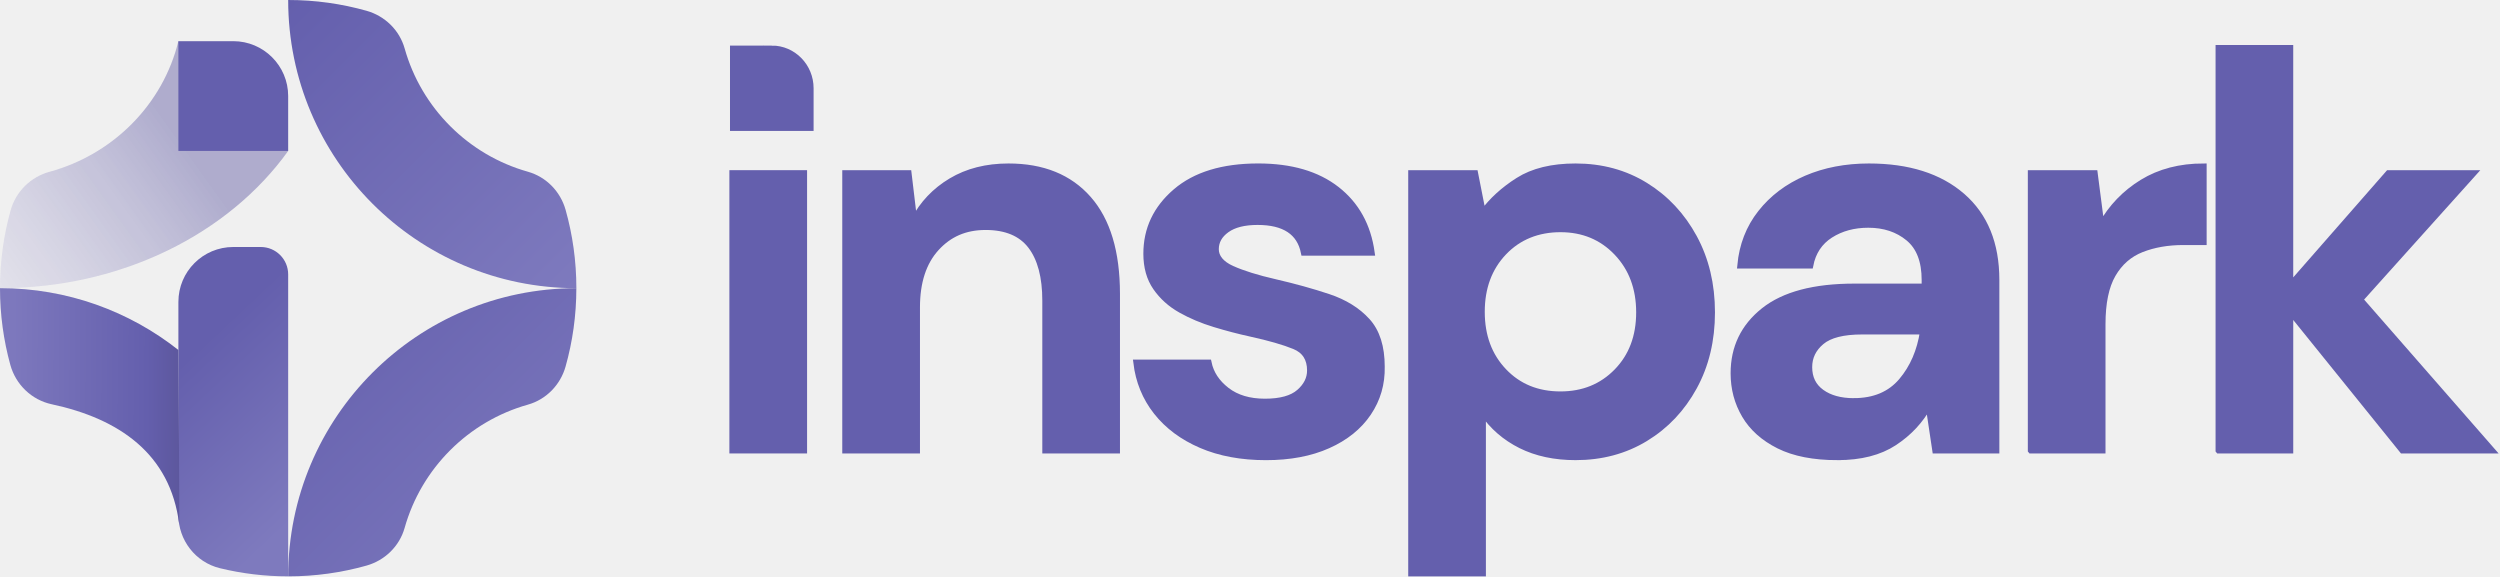
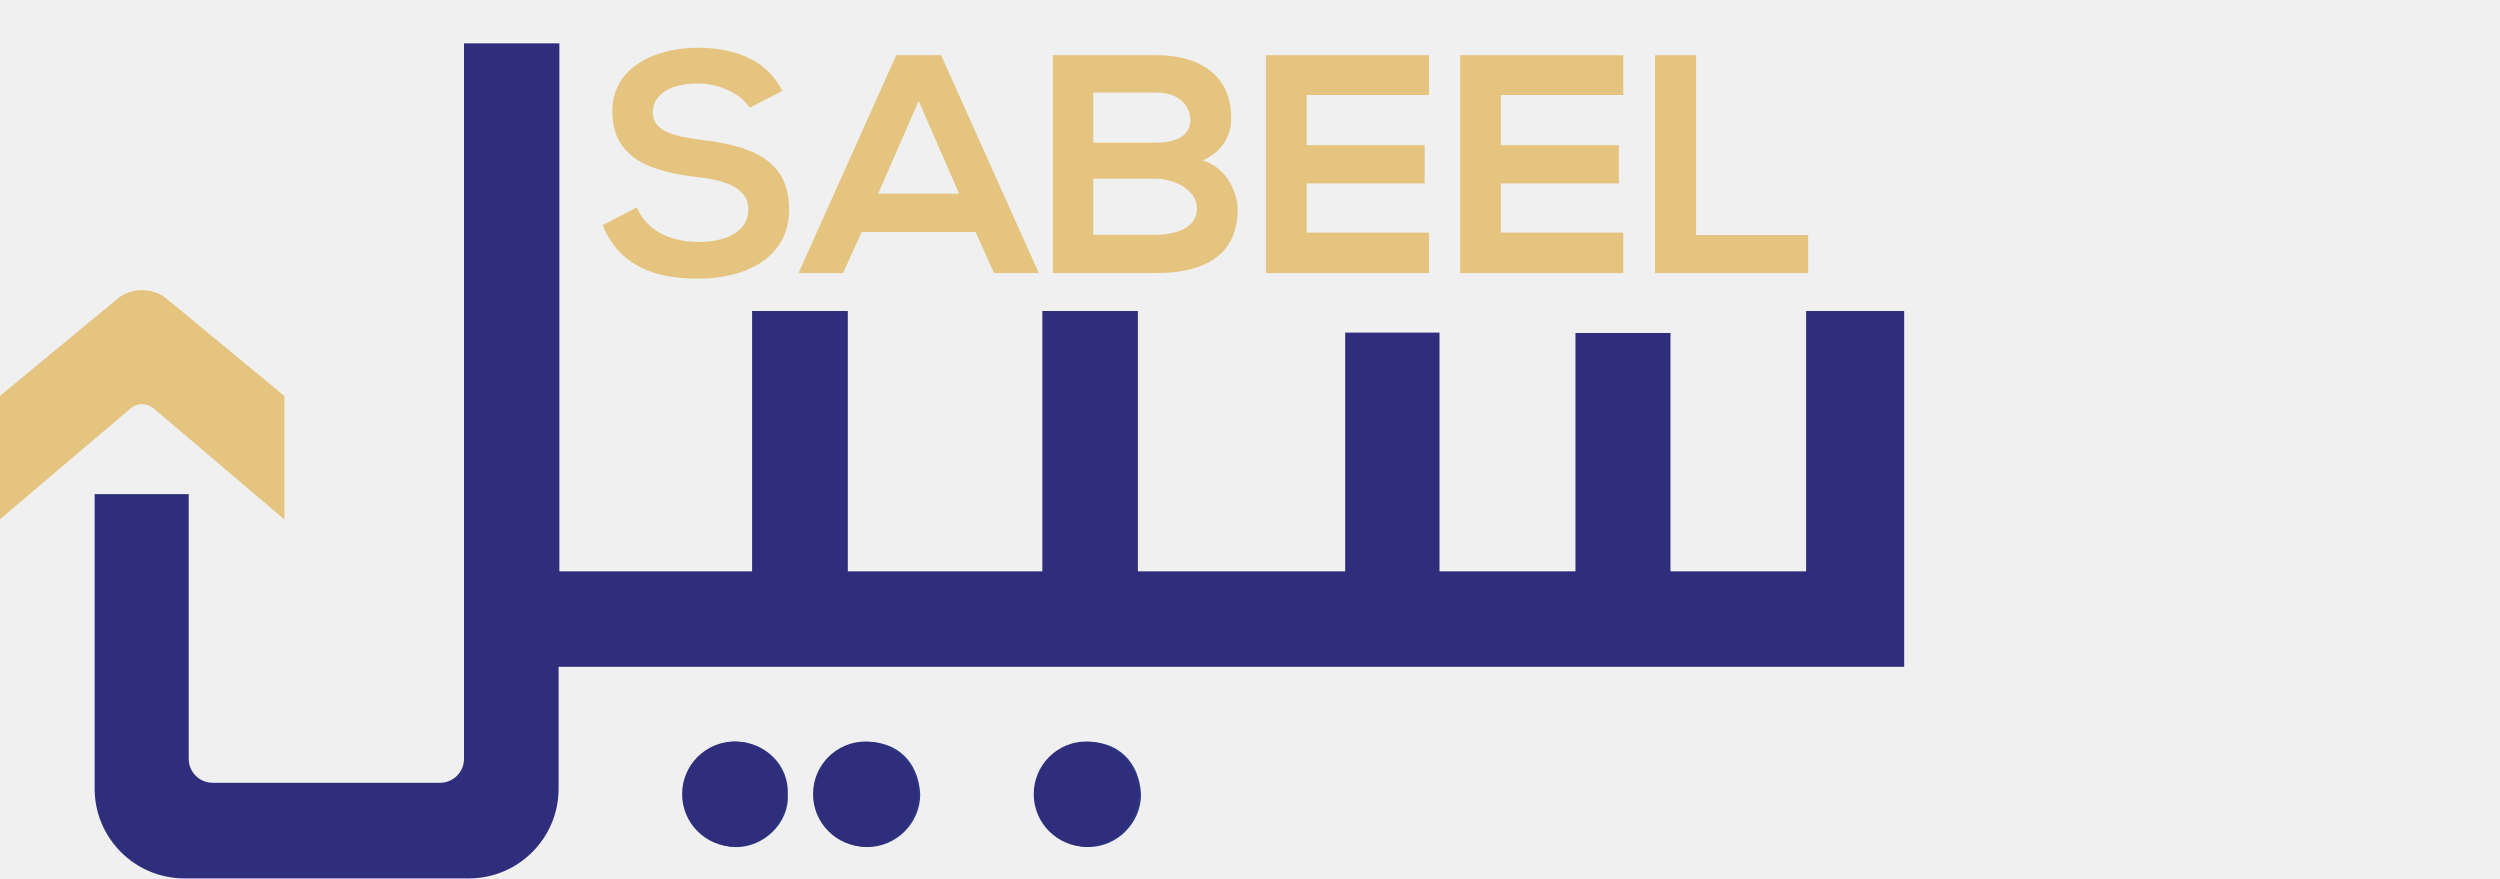
- <svg xmlns="http://www.w3.org/2000/svg" width="1388" height="320" viewBox="0 0 1388 320" fill="none">
-   <g clip-path="url(#clip0_2618_98)">
-     <path d="M406.665 250.046V96.186H446.378V250.046H406.665Z" fill="#645FAD" stroke="#645FAD" stroke-width="3.416" stroke-miterlimit="10" />
-     <path d="M428.505 27.01H407V71.001H450V49.001C450 36.851 440.371 27 428.495 27L428.505 27.01Z" fill="#645FAD" stroke="#645FAD" stroke-width="3.416" stroke-miterlimit="10" />
-     <path d="M469.334 250.046V96.186H504.389L507.494 122.247C512.248 113.146 519.127 105.908 528.121 100.533C537.115 95.158 547.709 92.471 559.915 92.471C578.942 92.471 593.728 98.467 604.275 110.458C614.821 122.45 620.1 140.031 620.1 163.19V250.046H580.399V166.917C580.399 153.683 577.712 143.555 572.337 136.52C566.962 129.497 558.578 125.973 547.207 125.973C535.837 125.973 526.891 129.903 519.76 137.762C512.63 145.621 509.059 156.585 509.059 170.643V250.058H469.334V250.046Z" fill="#645FAD" stroke="#645FAD" stroke-width="3.416" stroke-miterlimit="10" />
-     <path d="M702.906 253.772C689.255 253.772 677.263 251.551 666.92 247.107C656.576 242.664 648.311 236.513 642.101 228.654C635.902 220.795 632.175 211.694 630.933 201.351H670.945C672.187 207.347 675.543 212.47 681.025 216.71C686.508 220.951 693.59 223.065 702.273 223.065C710.956 223.065 717.323 221.309 721.348 217.785C725.385 214.274 727.391 210.237 727.391 205.686C727.391 199.069 724.489 194.579 718.708 192.19C712.915 189.813 704.853 187.484 694.51 185.215C687.893 183.769 681.169 182.014 674.349 179.936C667.529 177.869 661.27 175.23 655.585 172.029C649.9 168.828 645.301 164.695 641.778 159.619C638.255 154.555 636.499 148.296 636.499 140.855C636.499 127.204 641.933 115.726 652.79 106.421C663.647 97.117 678.899 92.459 698.547 92.459C716.737 92.459 731.273 96.699 742.13 105.179C752.987 113.659 759.448 125.34 761.515 140.234H723.975C721.694 128.864 713.118 123.179 698.224 123.179C690.783 123.179 685.038 124.624 681.013 127.526C676.976 130.428 674.97 134.035 674.97 138.383C674.97 142.731 677.968 146.553 683.964 149.24C689.959 151.927 697.926 154.412 707.851 156.681C718.601 159.165 728.478 161.9 737.472 164.898C746.465 167.896 753.656 172.339 759.03 178.24C764.405 184.128 767.092 192.56 767.092 203.525C767.295 213.044 764.811 221.619 759.651 229.275C754.48 236.931 747.039 242.927 737.316 247.263C727.594 251.61 716.116 253.772 702.882 253.772H702.906Z" fill="#645FAD" stroke="#645FAD" stroke-width="3.416" stroke-miterlimit="10" />
-     <path d="M783.551 318.293V96.186H818.916L823.264 118.21C828.233 111.39 834.79 105.394 842.959 100.223C851.129 95.051 861.723 92.471 874.754 92.471C889.23 92.471 902.153 95.995 913.523 103.017C924.894 110.052 933.887 119.667 940.516 131.862C947.133 144.068 950.441 157.923 950.441 173.426C950.441 188.929 947.133 202.736 940.516 214.835C933.899 226.934 924.906 236.442 913.523 243.369C902.153 250.296 889.218 253.76 874.754 253.76C863.168 253.76 853.04 251.586 844.357 247.251C835.674 242.903 828.639 236.812 823.264 228.953V318.293H783.563H783.551ZM866.369 219.028C878.982 219.028 889.421 214.788 897.698 206.307C905.963 197.827 910.107 186.875 910.107 173.426C910.107 159.977 905.963 148.917 897.698 140.234C889.421 131.551 878.982 127.204 866.369 127.204C853.756 127.204 843.055 131.491 834.885 140.079C826.716 148.667 822.631 159.679 822.631 173.116C822.631 186.552 826.716 197.577 834.885 206.152C843.055 214.74 853.542 219.028 866.369 219.028Z" fill="#645FAD" stroke="#645FAD" stroke-width="3.416" stroke-miterlimit="10" />
-     <path d="M1020.23 253.772C1007 253.772 996.138 251.646 987.658 247.418C979.178 243.178 972.872 237.54 968.739 230.518C964.595 223.495 962.541 215.731 962.541 207.251C962.541 192.978 968.118 181.405 979.286 172.506C990.453 163.62 1007.2 159.165 1029.53 159.165H1068.61V155.439C1068.61 144.892 1065.62 137.141 1059.62 132.172C1053.62 127.204 1046.17 124.731 1037.28 124.731C1029.22 124.731 1022.19 126.642 1016.19 130.464C1010.2 134.298 1006.47 139.924 1005.02 147.365H966.255C967.282 136.197 971.068 126.475 977.578 118.21C984.087 109.945 992.519 103.579 1002.86 99.136C1013.21 94.693 1024.78 92.471 1037.61 92.471C1059.52 92.471 1076.79 97.953 1089.41 108.906C1102.02 119.87 1108.33 135.385 1108.33 155.439V250.046H1074.51L1070.79 225.226C1066.24 233.503 1059.88 240.323 1051.71 245.698C1043.54 251.073 1033.04 253.76 1020.23 253.76V253.772ZM1029.22 222.754C1040.59 222.754 1049.43 219.028 1055.75 211.587C1062.06 204.146 1066.03 194.949 1067.69 183.984H1033.88C1023.33 183.984 1015.79 185.895 1011.24 189.718C1006.68 193.551 1004.42 198.245 1004.42 203.835C1004.42 209.831 1006.68 214.489 1011.24 217.797C1015.79 221.106 1021.78 222.766 1029.22 222.766V222.754Z" fill="#645FAD" stroke="#645FAD" stroke-width="3.416" stroke-miterlimit="10" />
-     <path d="M1127.56 250.046V96.186H1162.92L1166.65 125.03C1172.23 115.105 1179.83 107.198 1189.45 101.298C1199.06 95.409 1210.39 92.459 1223.42 92.459V134.334H1212.25C1203.57 134.334 1195.82 135.684 1188.98 138.371C1182.16 141.058 1176.84 145.717 1173 152.333C1169.17 158.95 1167.27 168.159 1167.27 179.947V250.058H1127.57L1127.56 250.046Z" fill="#645FAD" stroke="#645FAD" stroke-width="3.416" stroke-miterlimit="10" />
-     <path d="M1231.79 250.046V26.709H1271.49V158.544L1326.09 96.198H1373.24L1310.27 166.308L1383.48 250.058H1333.85L1271.5 172.817V250.058H1231.8L1231.79 250.046Z" fill="#645FAD" stroke="#645FAD" stroke-width="3.416" stroke-miterlimit="10" />
+ <svg xmlns="http://www.w3.org/2000/svg" width="1767" height="621" viewBox="0 0 1767 621" fill="none">
+   <g clip-path="url(#clip0_2526_6470)">
+     <path fill-rule="evenodd" clip-rule="evenodd" d="M650.42 561.4C650.42 581.87 633.37 598.87 612.73 598.7C593.42 598.55 575.77 582.45 576.01 561.42C576.25 539.87 592 524.33 613.29 524.35C633.98 524.37 649.17 538.2 650.42 561.4Z" fill="#2C3884" />
+     <path fill-rule="evenodd" clip-rule="evenodd" d="M806.481 561.41C806.481 581.87 789.421 598.87 768.791 598.7C749.481 598.55 731.831 582.44 732.071 561.42C732.321 539.86 748.071 524.33 769.351 524.35C790.031 524.37 805.231 538.19 806.481 561.41Z" fill="#2C3884" />
+     <path fill-rule="evenodd" clip-rule="evenodd" d="M556.779 561.61C558.149 581.16 540.019 599.14 519.749 598.73C500.939 598.35 482.719 581.81 483.039 560.91C483.349 540.85 500.419 524.05 520.149 524.18C540.679 524.32 557.899 540.72 556.779 561.6V561.61Z" fill="#2C3884" />
+     <path d="M552.92 64.3L529.82 76.18C524.54 67.38 510.02 59.02 493.3 59.02C471.74 59.02 461.4 68.04 461.4 79.48C461.4 92.9 477.24 96.64 495.72 98.84C527.84 102.8 557.76 111.16 557.76 147.9C557.76 182.22 527.4 196.96 493.08 196.96C461.62 196.96 437.42 187.28 425.98 159.12L450.18 146.58C457 163.52 474.82 171 493.52 171C511.78 171 528.94 164.62 528.94 147.9C528.94 133.38 513.76 127.44 493.3 125.24C461.84 121.5 432.8 113.14 432.8 78.6C432.8 46.92 464.04 33.94 492.42 33.72C516.4 33.72 541.26 40.54 552.92 64.3ZM702.549 193L689.569 163.96H609.049L595.849 193H564.389L633.469 39H665.149L734.229 193H702.549ZM677.909 136.9L649.309 71.34L620.709 136.9H677.909ZM772.734 126.34V165.94H817.174C829.054 165.94 845.994 161.98 845.994 147.46C845.994 133.6 829.054 126.34 817.174 126.34H772.734ZM772.734 65.4V100.82H817.174C835.434 100.82 841.374 93.12 841.374 84.32C841.374 77.28 835.654 65.4 817.174 65.4H772.734ZM817.174 39C847.534 39 870.194 52.64 870.194 83.66C870.194 95.54 864.474 106.98 850.174 113.36C868.214 118.86 874.814 138 874.814 147.68C874.814 182 849.074 193 817.174 193C792.754 193 768.554 193 744.134 193V39C768.334 39 792.754 39 817.174 39ZM1010.03 164.4V193H894.75C894.75 141.74 894.75 90.26 894.75 39H1010.03V67.16H923.57V102.58H1006.95V129.64H923.57V164.4H1010.03ZM1147.32 164.4V193H1032.04C1032.04 141.74 1032.04 90.26 1032.04 39H1147.32V67.16H1060.86V102.58H1144.24V129.64H1060.86V164.4H1147.32ZM1169.76 39H1198.8V166.16H1278V193H1169.76V39Z" fill="#E5C480" />
+     <path fill-rule="evenodd" clip-rule="evenodd" d="M0 366.8V366.14C0 337.6 0.01 309.06 0 280.52C0 279.97 0.18 279.62 0.61 279.27C2.75 277.53 4.86 275.75 6.98 274C9.12 272.23 11.28 270.48 13.43 268.71C15.09 267.34 16.73 265.96 18.38 264.59C20.03 263.22 21.7 261.87 23.36 260.5C24.55 259.52 25.72 258.53 26.9 257.55C28.07 256.58 29.24 255.62 30.4 254.66C32.11 253.25 33.81 251.83 35.52 250.42C36.65 249.48 37.79 248.55 38.92 247.62C40.17 246.58 41.43 245.54 42.68 244.51C43.81 243.57 44.94 242.64 46.08 241.7C47.27 240.72 48.45 239.75 49.64 238.78C50.91 237.73 52.19 236.69 53.46 235.63C54.64 234.65 55.82 233.66 57 232.68C58.13 231.74 59.27 230.81 60.4 229.87C61.65 228.83 62.91 227.79 64.16 226.76C65.35 225.78 66.54 224.81 67.72 223.84C69.36 222.49 70.99 221.13 72.63 219.77C74.36 218.34 76.08 216.92 77.81 215.5C79 214.52 80.2 213.56 81.36 212.55C83.78 210.46 86.32 208.55 89.3 207.33C90.34 206.91 91.4 206.54 92.47 206.2C93.34 205.92 94.24 205.7 95.13 205.5C95.72 205.37 96.33 205.25 96.93 205.23C98.82 205.15 100.71 204.85 102.62 205.17C103.55 205.33 104.51 205.33 105.44 205.47C106.04 205.55 106.63 205.73 107.21 205.9C108.35 206.24 109.5 206.55 110.62 206.97C112.74 207.77 114.74 208.82 116.53 210.2C118.37 211.62 120.15 213.13 121.95 214.6C123.61 215.96 125.28 217.32 126.93 218.69C128.62 220.09 130.3 221.5 131.99 222.89C133.61 224.23 135.24 225.56 136.86 226.9C138.55 228.29 140.24 229.7 141.93 231.09C143.6 232.47 145.28 233.84 146.96 235.23C148.09 236.16 149.22 237.1 150.35 238.04C151.6 239.08 152.86 240.11 154.12 241.14C155.27 242.09 156.42 243.05 157.57 244C158.81 245.02 160.04 246.04 161.28 247.07C162.45 248.03 163.61 249 164.78 249.96C165.96 250.94 167.15 251.92 168.33 252.9C169.55 253.91 170.76 254.92 171.99 255.93C173.17 256.91 174.36 257.89 175.55 258.86C176.75 259.85 177.95 260.85 179.16 261.84C180.29 262.77 181.43 263.71 182.56 264.64C183.81 265.68 185.07 266.72 186.32 267.75C188.01 269.15 189.71 270.54 191.4 271.93C192.5 272.83 193.6 273.74 194.7 274.65C195.94 275.67 197.17 276.7 198.4 277.73C199.15 278.35 199.89 278.97 200.65 279.58C200.92 279.8 201.05 280.06 201.01 280.4C200.99 280.56 201.01 280.72 201.01 280.87V366.88C201.01 366.88 200.92 366.93 200.87 366.96C200.46 366.63 200.04 366.31 199.64 365.97C196.95 363.69 194.26 361.41 191.57 359.12C189.64 357.48 187.73 355.82 185.8 354.18C183.92 352.59 182.03 351.01 180.15 349.42C178.24 347.8 176.34 346.16 174.42 344.53C173.06 343.37 171.68 342.24 170.32 341.08C168.96 339.92 167.61 338.76 166.25 337.6C164.89 336.44 163.52 335.29 162.16 334.14C160.87 333.04 159.57 331.95 158.28 330.85C156.83 329.62 155.39 328.39 153.94 327.16C152.56 325.99 151.19 324.81 149.81 323.64C148.54 322.56 147.26 321.48 145.98 320.4C144.52 319.16 143.05 317.91 141.59 316.67C140.33 315.6 139.08 314.53 137.82 313.46C136.3 312.17 134.79 310.88 133.27 309.6C131.94 308.48 130.61 307.35 129.28 306.23C127.88 305.05 126.49 303.86 125.09 302.67C123.76 301.54 122.44 300.42 121.11 299.29C119.68 298.07 118.25 296.86 116.82 295.64C115.46 294.49 114.09 293.34 112.72 292.18C111.37 291.04 110.02 289.91 108.7 288.75C107.34 287.56 105.79 286.75 104.06 286.21C102.88 285.84 101.68 285.7 100.47 285.68C98.05 285.66 95.79 286.26 93.74 287.58C93.08 288.01 92.48 288.52 91.87 289.03C89.97 290.63 88.09 292.26 86.2 293.87C84.29 295.49 82.36 297.1 80.44 298.72C79.09 299.86 77.77 301.02 76.42 302.16C75.02 303.35 73.62 304.52 72.22 305.7C70.91 306.81 69.61 307.93 68.3 309.05C66.89 310.25 65.47 311.44 64.05 312.64C62.77 313.72 61.5 314.81 60.23 315.89C58.77 317.13 57.3 318.37 55.83 319.62C54.54 320.72 53.25 321.82 51.96 322.92C50.51 324.15 49.06 325.37 47.61 326.6C46.28 327.73 44.96 328.86 43.63 329.98C42.22 331.18 40.8 332.37 39.38 333.57C38.05 334.7 36.73 335.83 35.4 336.95C33.97 338.16 32.54 339.38 31.11 340.59C29.82 341.69 28.52 342.79 27.23 343.88C25.78 345.11 24.33 346.34 22.89 347.57C21.55 348.71 20.21 349.86 18.87 351C17.51 352.16 16.14 353.31 14.78 354.46C13.42 355.62 12.06 356.77 10.7 357.93C9.3 359.12 7.91 360.3 6.51 361.48C5.17 362.62 3.82 363.76 2.48 364.9C1.71 365.55 0.94 366.21 0.17 366.86C0.12 366.84 0.06 366.82 0.01 366.79L0 366.8Z" fill="#E5C480" />
+     <path d="M556.381 561.27C556.381 540.76 539.751 524.11 519.251 524.11C498.751 524.11 482.121 540.76 482.121 561.27C482.121 581.78 498.751 598.43 519.251 598.43C539.751 598.43 556.381 581.79 556.381 561.27ZM648.911 561.27C648.911 540.76 632.281 524.11 611.781 524.11C591.281 524.11 574.651 540.76 574.651 561.27C574.651 581.78 591.281 598.43 611.781 598.43C632.281 598.43 648.911 581.79 648.911 561.27ZM804.901 561.27C804.901 540.76 788.261 524.11 767.771 524.11C747.281 524.11 730.641 540.76 730.641 561.27C730.641 581.78 747.281 598.43 767.771 598.43C788.261 598.43 804.901 581.79 804.901 561.27ZM1345.87 471.29V219.8H1276.56V403.81H1180.69V235.38H1113.54V403.81H1017.45V235.07H950.781V403.81H804.251V219.8H736.731V403.81H599.231V219.8H531.581V403.81H395.371V30.62H327.961V536.33C327.961 545.68 320.381 553.27 311.041 553.27H150.301C140.961 553.27 133.381 545.68 133.381 536.33V349.23H66.891V557.35C66.891 592.41 95.321 620.86 130.341 620.86H331.371C366.391 620.86 394.821 592.41 394.821 557.35V471.3H1345.87V471.29Z" fill="#2F2E7C" />
  </g>
-   <path d="M319.99 159.995C231.631 159.995 159.995 88.359 159.995 0C175.071 0 189.661 2.086 203.489 5.981C213.689 8.857 221.784 16.714 224.66 26.913C233.964 59.979 260.021 86.026 293.086 95.34C303.286 98.216 311.143 106.311 314.019 116.511C317.914 130.339 320 144.929 320 159.995H319.99Z" fill="url(#paint0_linear_2618_98)" />
-   <path d="M159.995 83.807C127.101 129.701 67.56 159.995 0 159.995C0 145.005 2.057 130.491 5.914 116.73C8.847 106.273 17.076 98.225 27.542 95.359C62.941 85.692 90.521 57.836 99.035 22.847L159.986 83.797L159.995 83.807Z" fill="url(#paint1_linear_2618_98)" />
-   <path d="M159.995 152.377V319.991C146.938 319.991 134.244 318.429 122.092 315.467C108.521 312.163 99.045 299.877 99.045 285.906V167.605C99.045 150.777 112.692 137.13 129.52 137.13H144.758C153.176 137.13 159.995 143.948 159.995 152.367V152.377Z" fill="url(#paint2_linear_2618_98)" />
-   <path d="M99.045 194.328C99.045 194.328 99.73 291.144 99.473 291.03C94.607 251.793 65.874 232.413 28.733 224.451C17.59 222.06 8.762 213.565 5.733 202.575C2 189.014 0 174.738 0 159.986C37.399 159.986 71.798 172.814 99.045 194.318V194.328Z" fill="url(#paint3_linear_2618_98)" />
-   <path d="M319.99 159.995C319.99 175.071 317.905 189.661 314.01 203.489C311.133 213.689 303.277 221.784 293.077 224.66C260.011 233.965 233.955 260.021 224.65 293.087C221.774 303.286 213.679 311.143 203.48 314.019C189.651 317.915 175.061 320 159.995 320C159.995 231.641 231.631 160.005 319.99 160.005V159.995Z" fill="url(#paint4_linear_2618_98)" />
-   <path d="M99.045 22.856H129.52C146.339 22.856 159.995 36.513 159.995 53.332V83.807H99.045V22.856Z" fill="#645FAD" />
  <defs>
-     <linearGradient id="paint0_linear_2618_98" x1="320" y1="159.995" x2="160.005" y2="-0.009" gradientUnits="userSpaceOnUse">
-       <stop stop-color="#7E7ABE" />
-       <stop offset="1" stop-color="#645FAD" />
-     </linearGradient>
-     <linearGradient id="paint1_linear_2618_98" x1="-5.5" y1="160" x2="102.504" y2="82.506" gradientUnits="userSpaceOnUse">
-       <stop stop-color="#D5D3E6" stop-opacity="0.46" />
-       <stop offset="1" stop-color="#8A86BA" stop-opacity="0.63" />
-     </linearGradient>
-     <linearGradient id="paint2_linear_2618_98" x1="130" y1="320" x2="57.281" y2="242.966" gradientUnits="userSpaceOnUse">
-       <stop stop-color="#7E7ABE" />
-       <stop offset="1" stop-color="#645FAD" />
-     </linearGradient>
-     <linearGradient id="paint3_linear_2618_98" x1="2.02154e-08" y1="225.508" x2="112.5" y2="226" gradientUnits="userSpaceOnUse">
-       <stop offset="0.065" stop-color="#7D78BD" />
-       <stop offset="0.725" stop-color="#645FAD" />
-       <stop offset="0.93" stop-color="#5B5599" />
-     </linearGradient>
-     <linearGradient id="paint4_linear_2618_98" x1="319.99" y1="320" x2="159.985" y2="160.005" gradientUnits="userSpaceOnUse">
-       <stop stop-color="#7E7ABE" />
-       <stop offset="1" stop-color="#645FAD" />
-     </linearGradient>
-     <clipPath id="clip0_2618_98">
-       <rect width="987.226" height="295" fill="white" transform="translate(400 25.0005)" />
+     <clipPath id="clip0_2526_6470">
+       <rect width="1766.51" height="620.86" fill="white" />
    </clipPath>
  </defs>
</svg>
